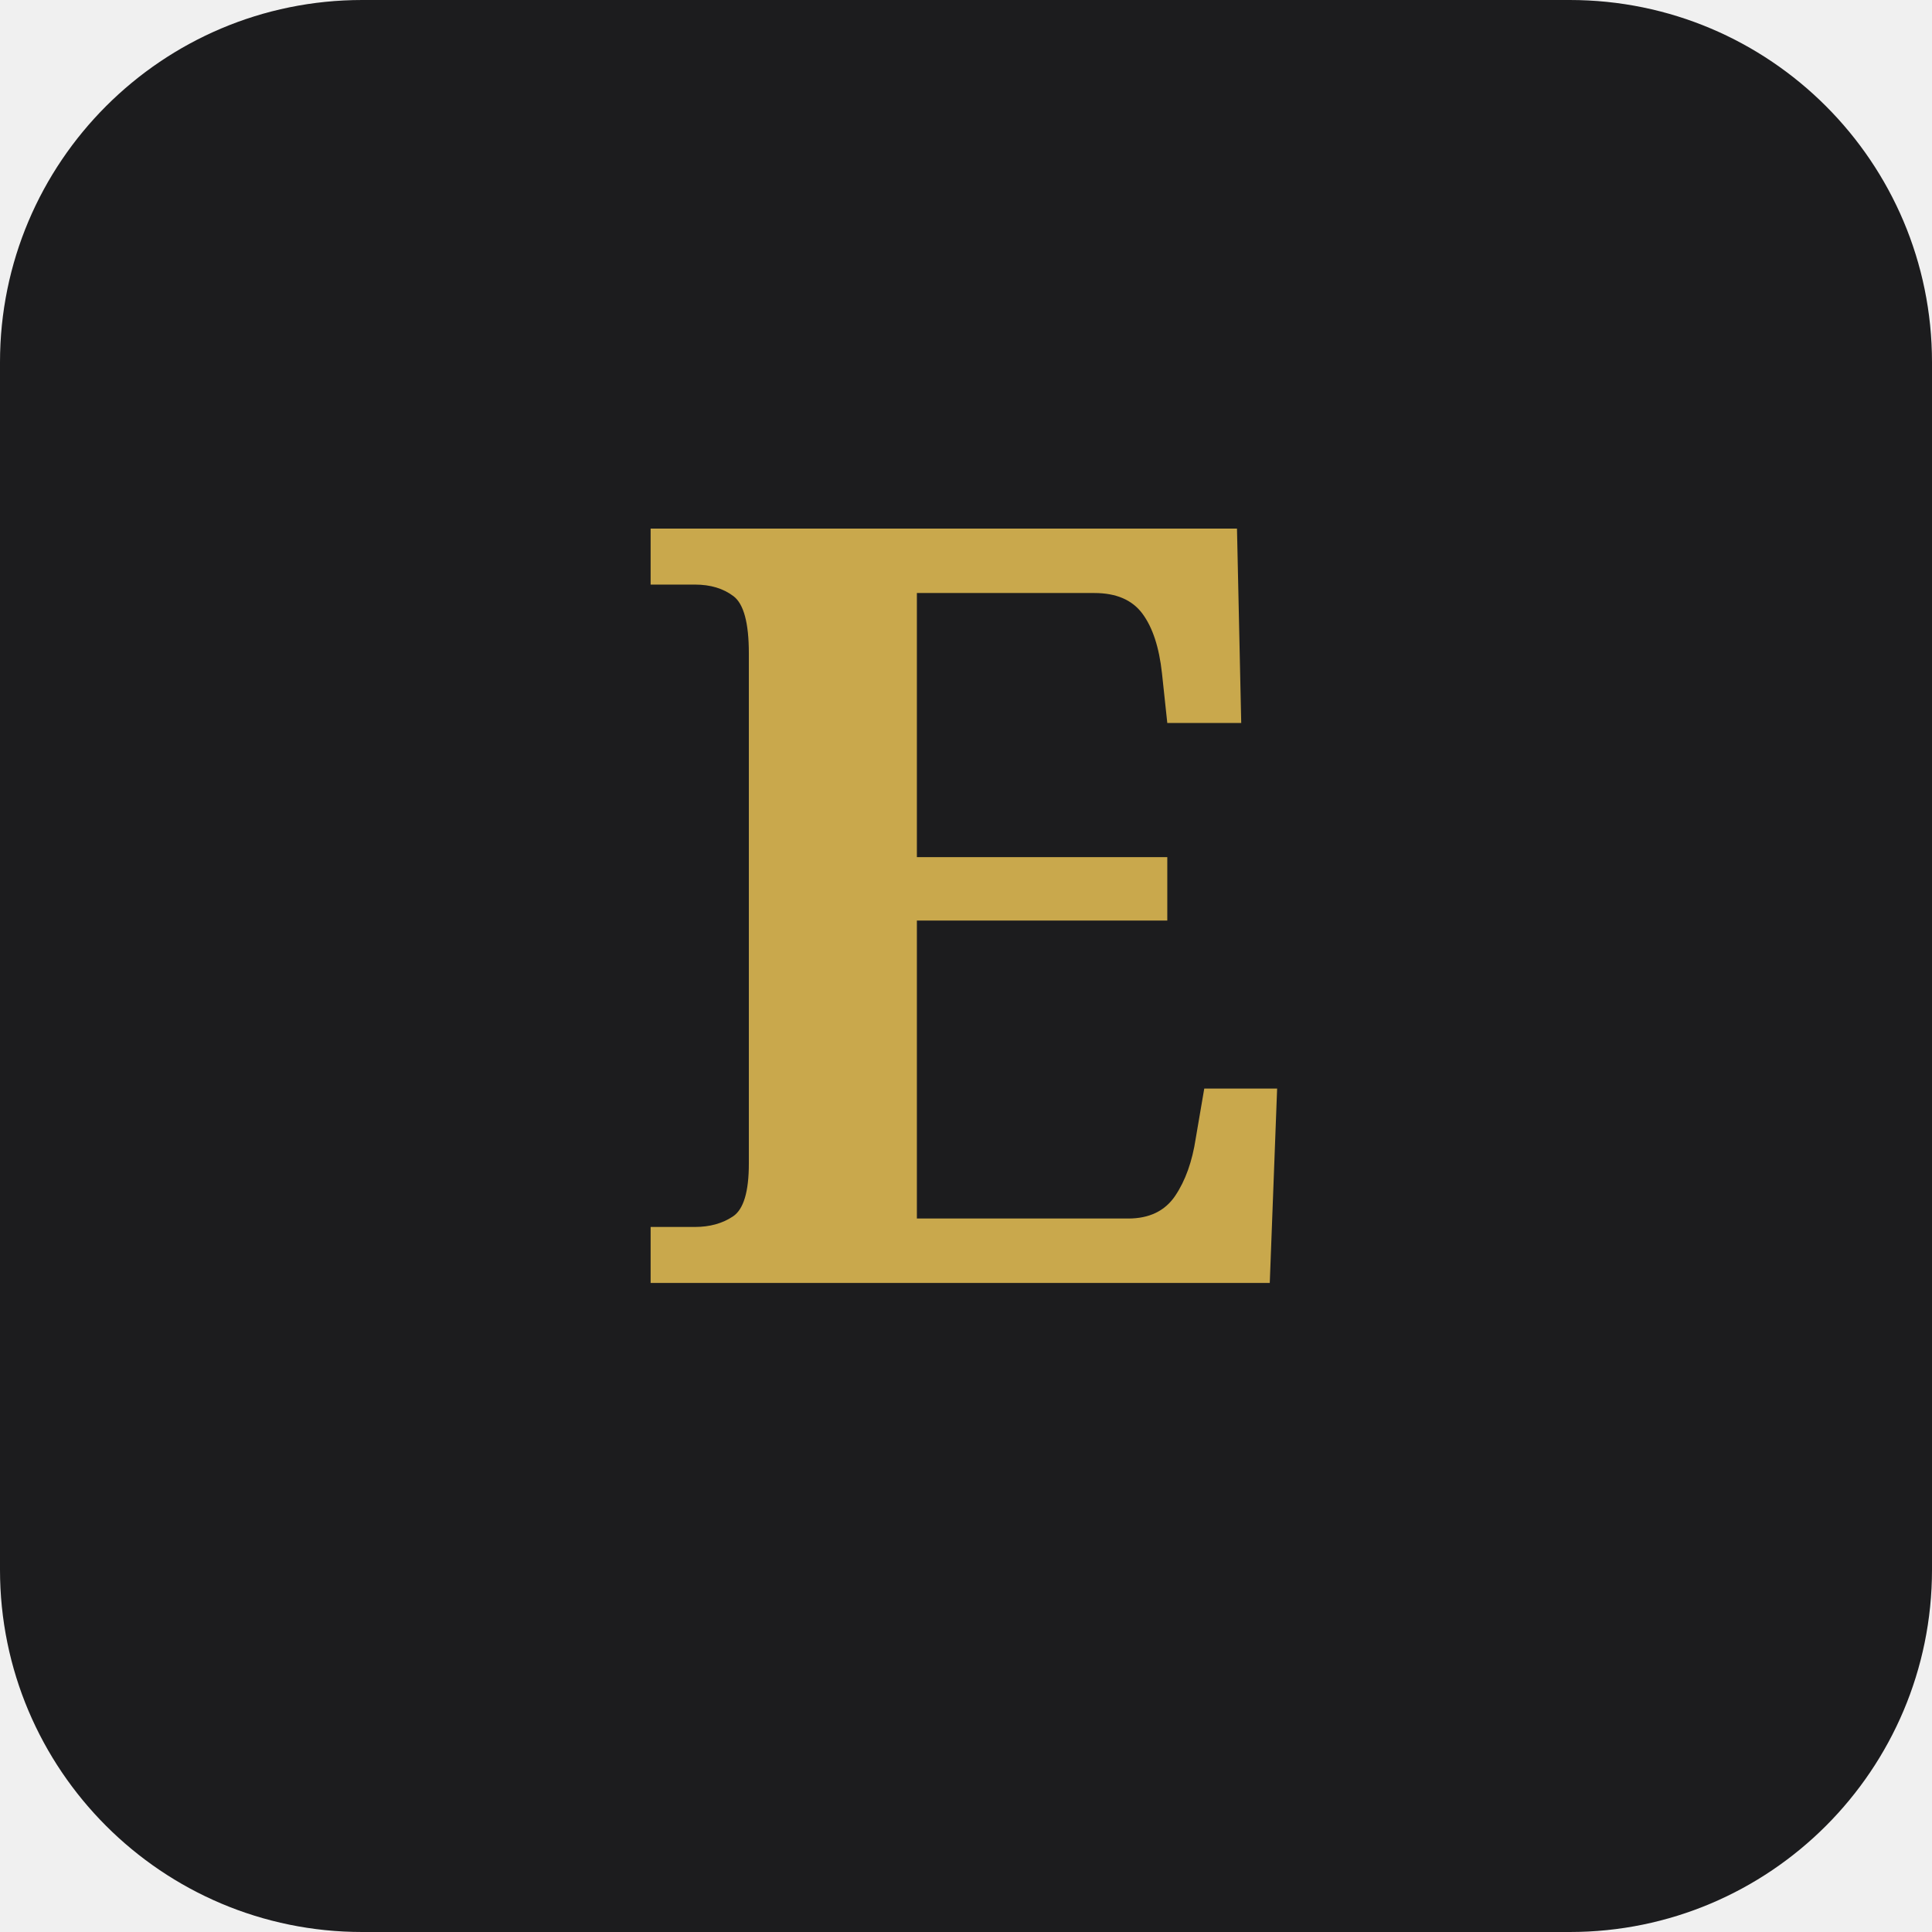
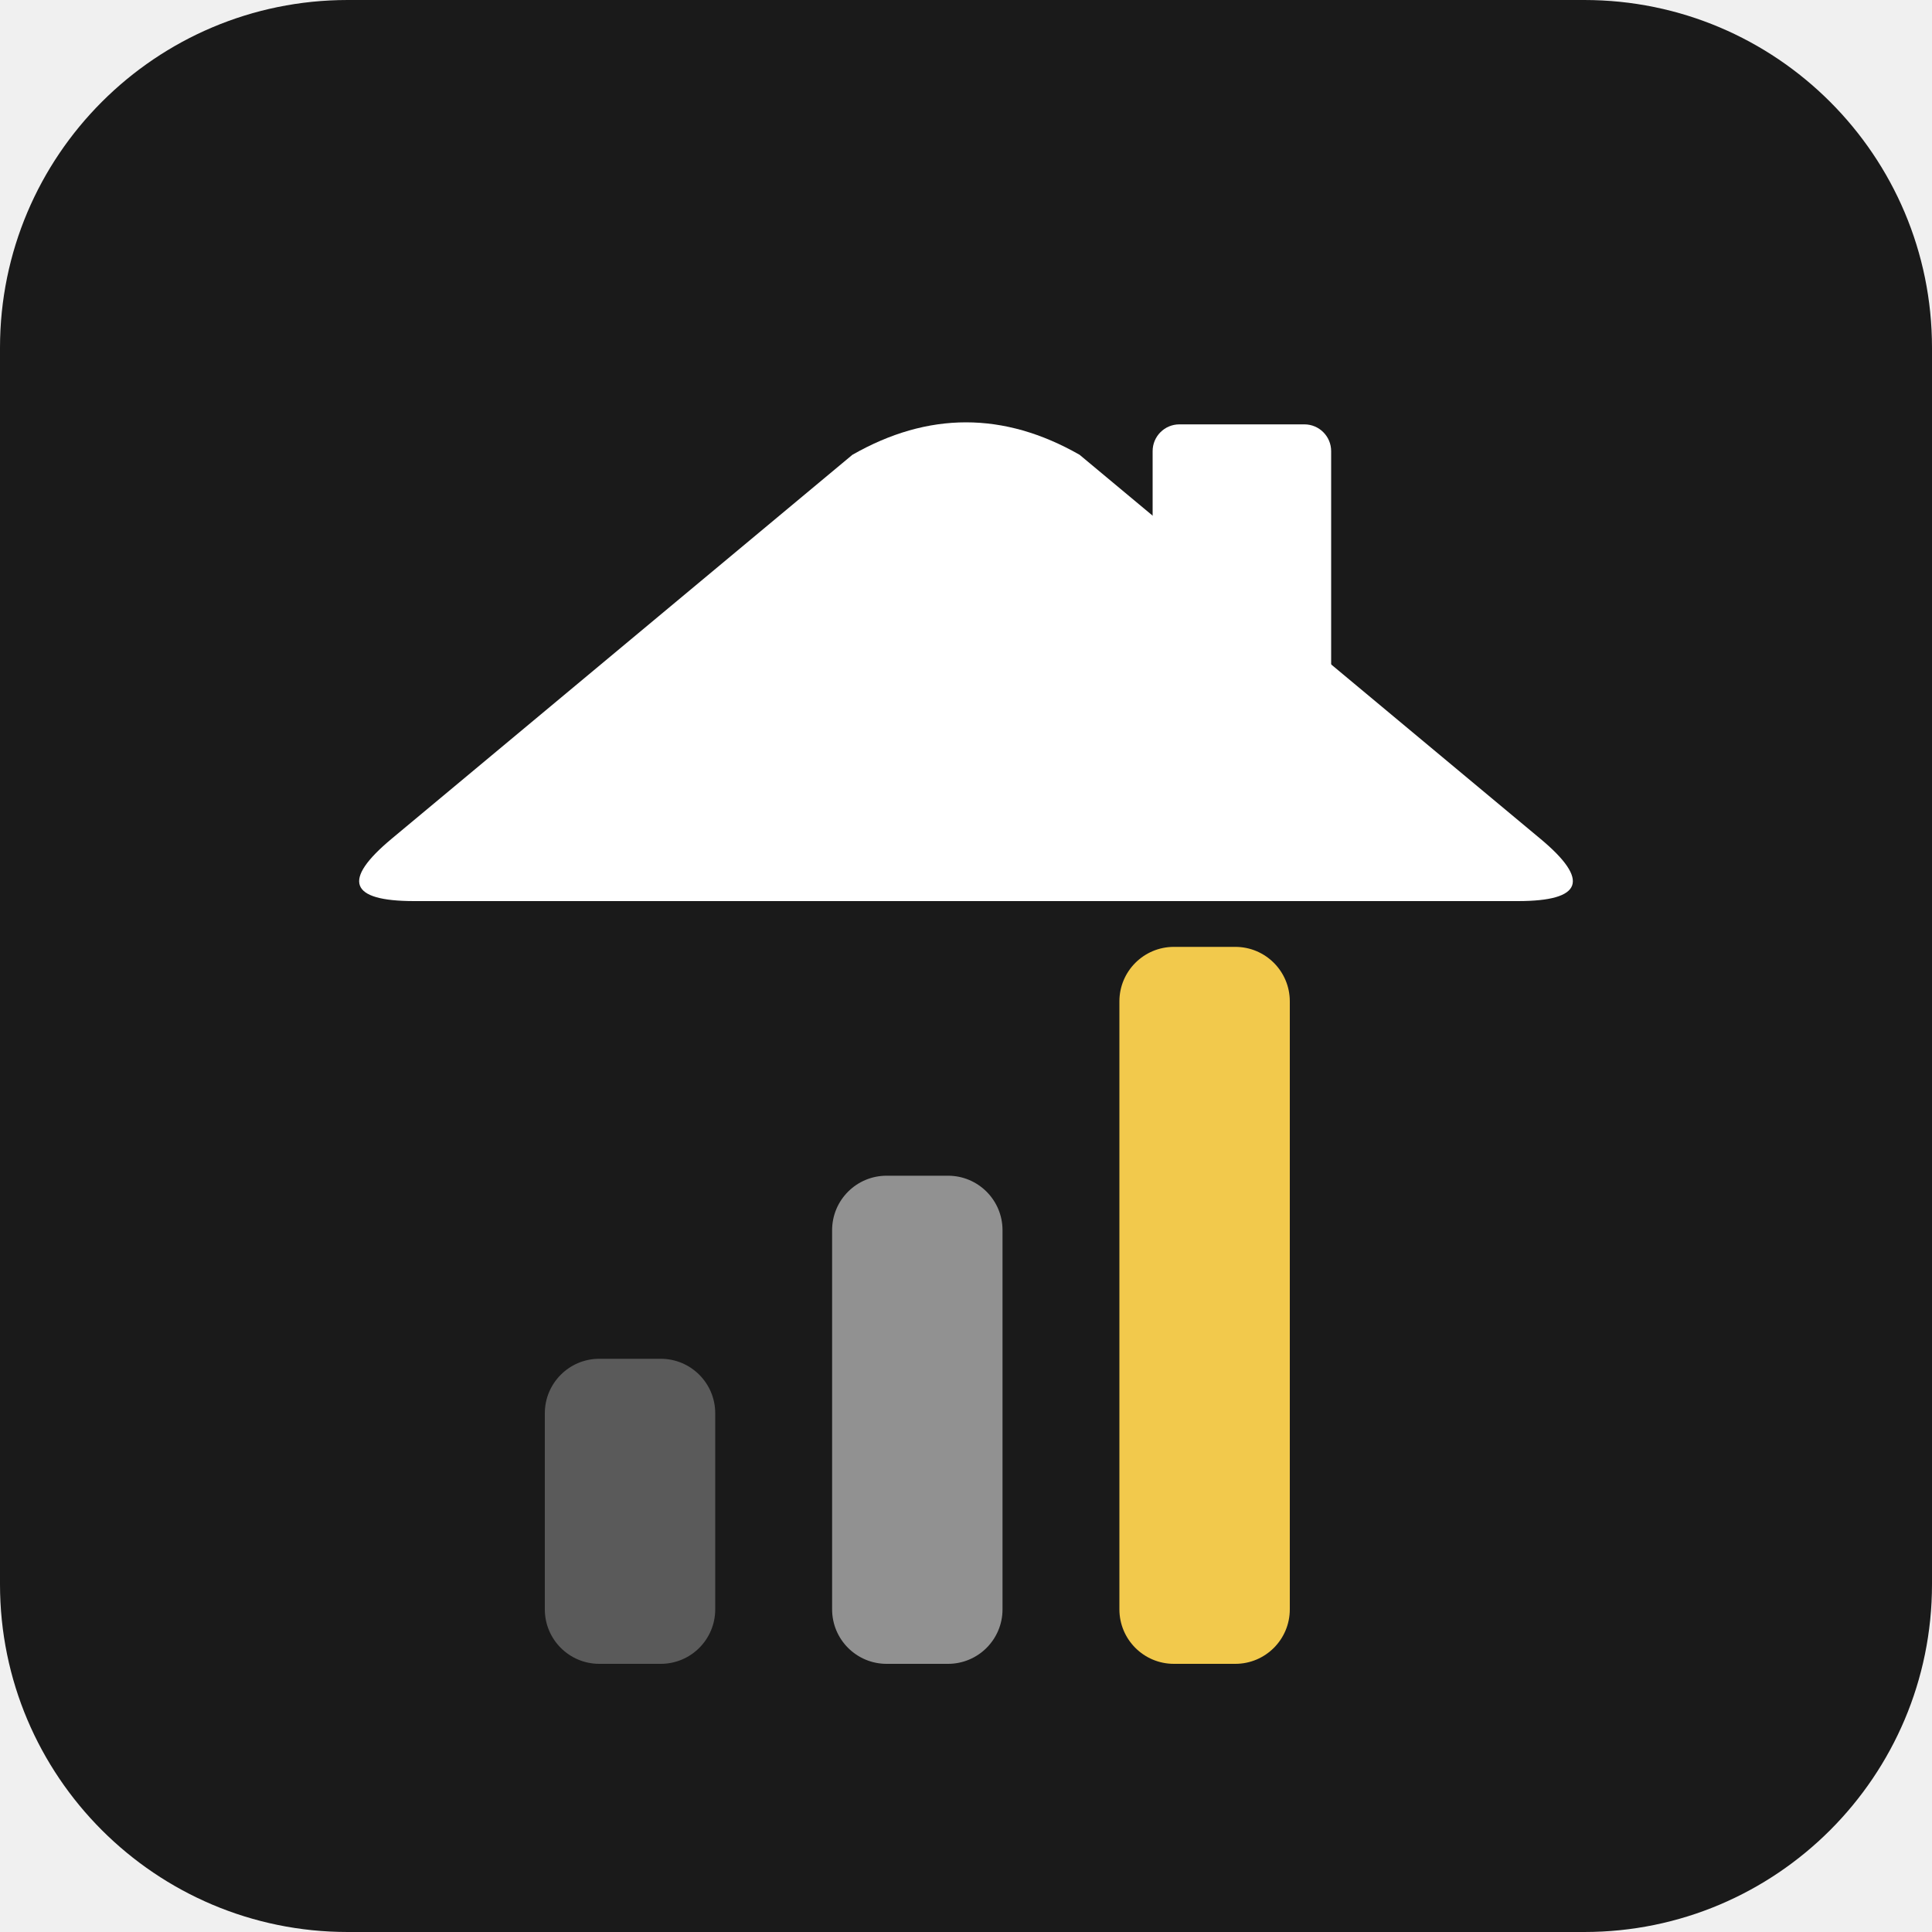
- <svg xmlns="http://www.w3.org/2000/svg" viewBox="0 0 512 512">
-   <rect width="512" height="512" rx="96" fill="#1C1C1E" />
-   <text x="256" y="340" text-anchor="middle" font-family="Georgia, serif" font-size="280" font-weight="700" fill="#C9A84C">E</text>
+ <svg xmlns="http://www.w3.org/2000/svg" viewBox="0 0 200 200">
+   <rect width="200" height="200" rx="36" fill="#1A1A1A" />
+   <g transform="translate(16,16)">
+     <rect x="40.4" y="124.66" width="17.64" height="31.58" rx="5.64" fill="rgba(255,255,255,0.28)" />
+     <rect x="70.14" y="105.71" width="17.64" height="50.53" rx="5.64" fill="rgba(255,255,255,0.52)" />
+     <rect x="99.88" y="82.02" width="17.64" height="74.22" rx="5.64" fill="#F2C94C" />
+     <rect x="103.32" y="27.93" width="18.48" height="29.48" rx="2.77" fill="#FFFFFF" />
+     <path d="M 26.88 77.28 Q 16.8 77.28 24.54 70.83 L 72.24 31.08 Q 84 24.36 95.76 31.08 L 143.46 70.83 Q 151.2 77.28 141.12 77.28 Z" fill="#FFFFFF" />
+   </g>
</svg>
